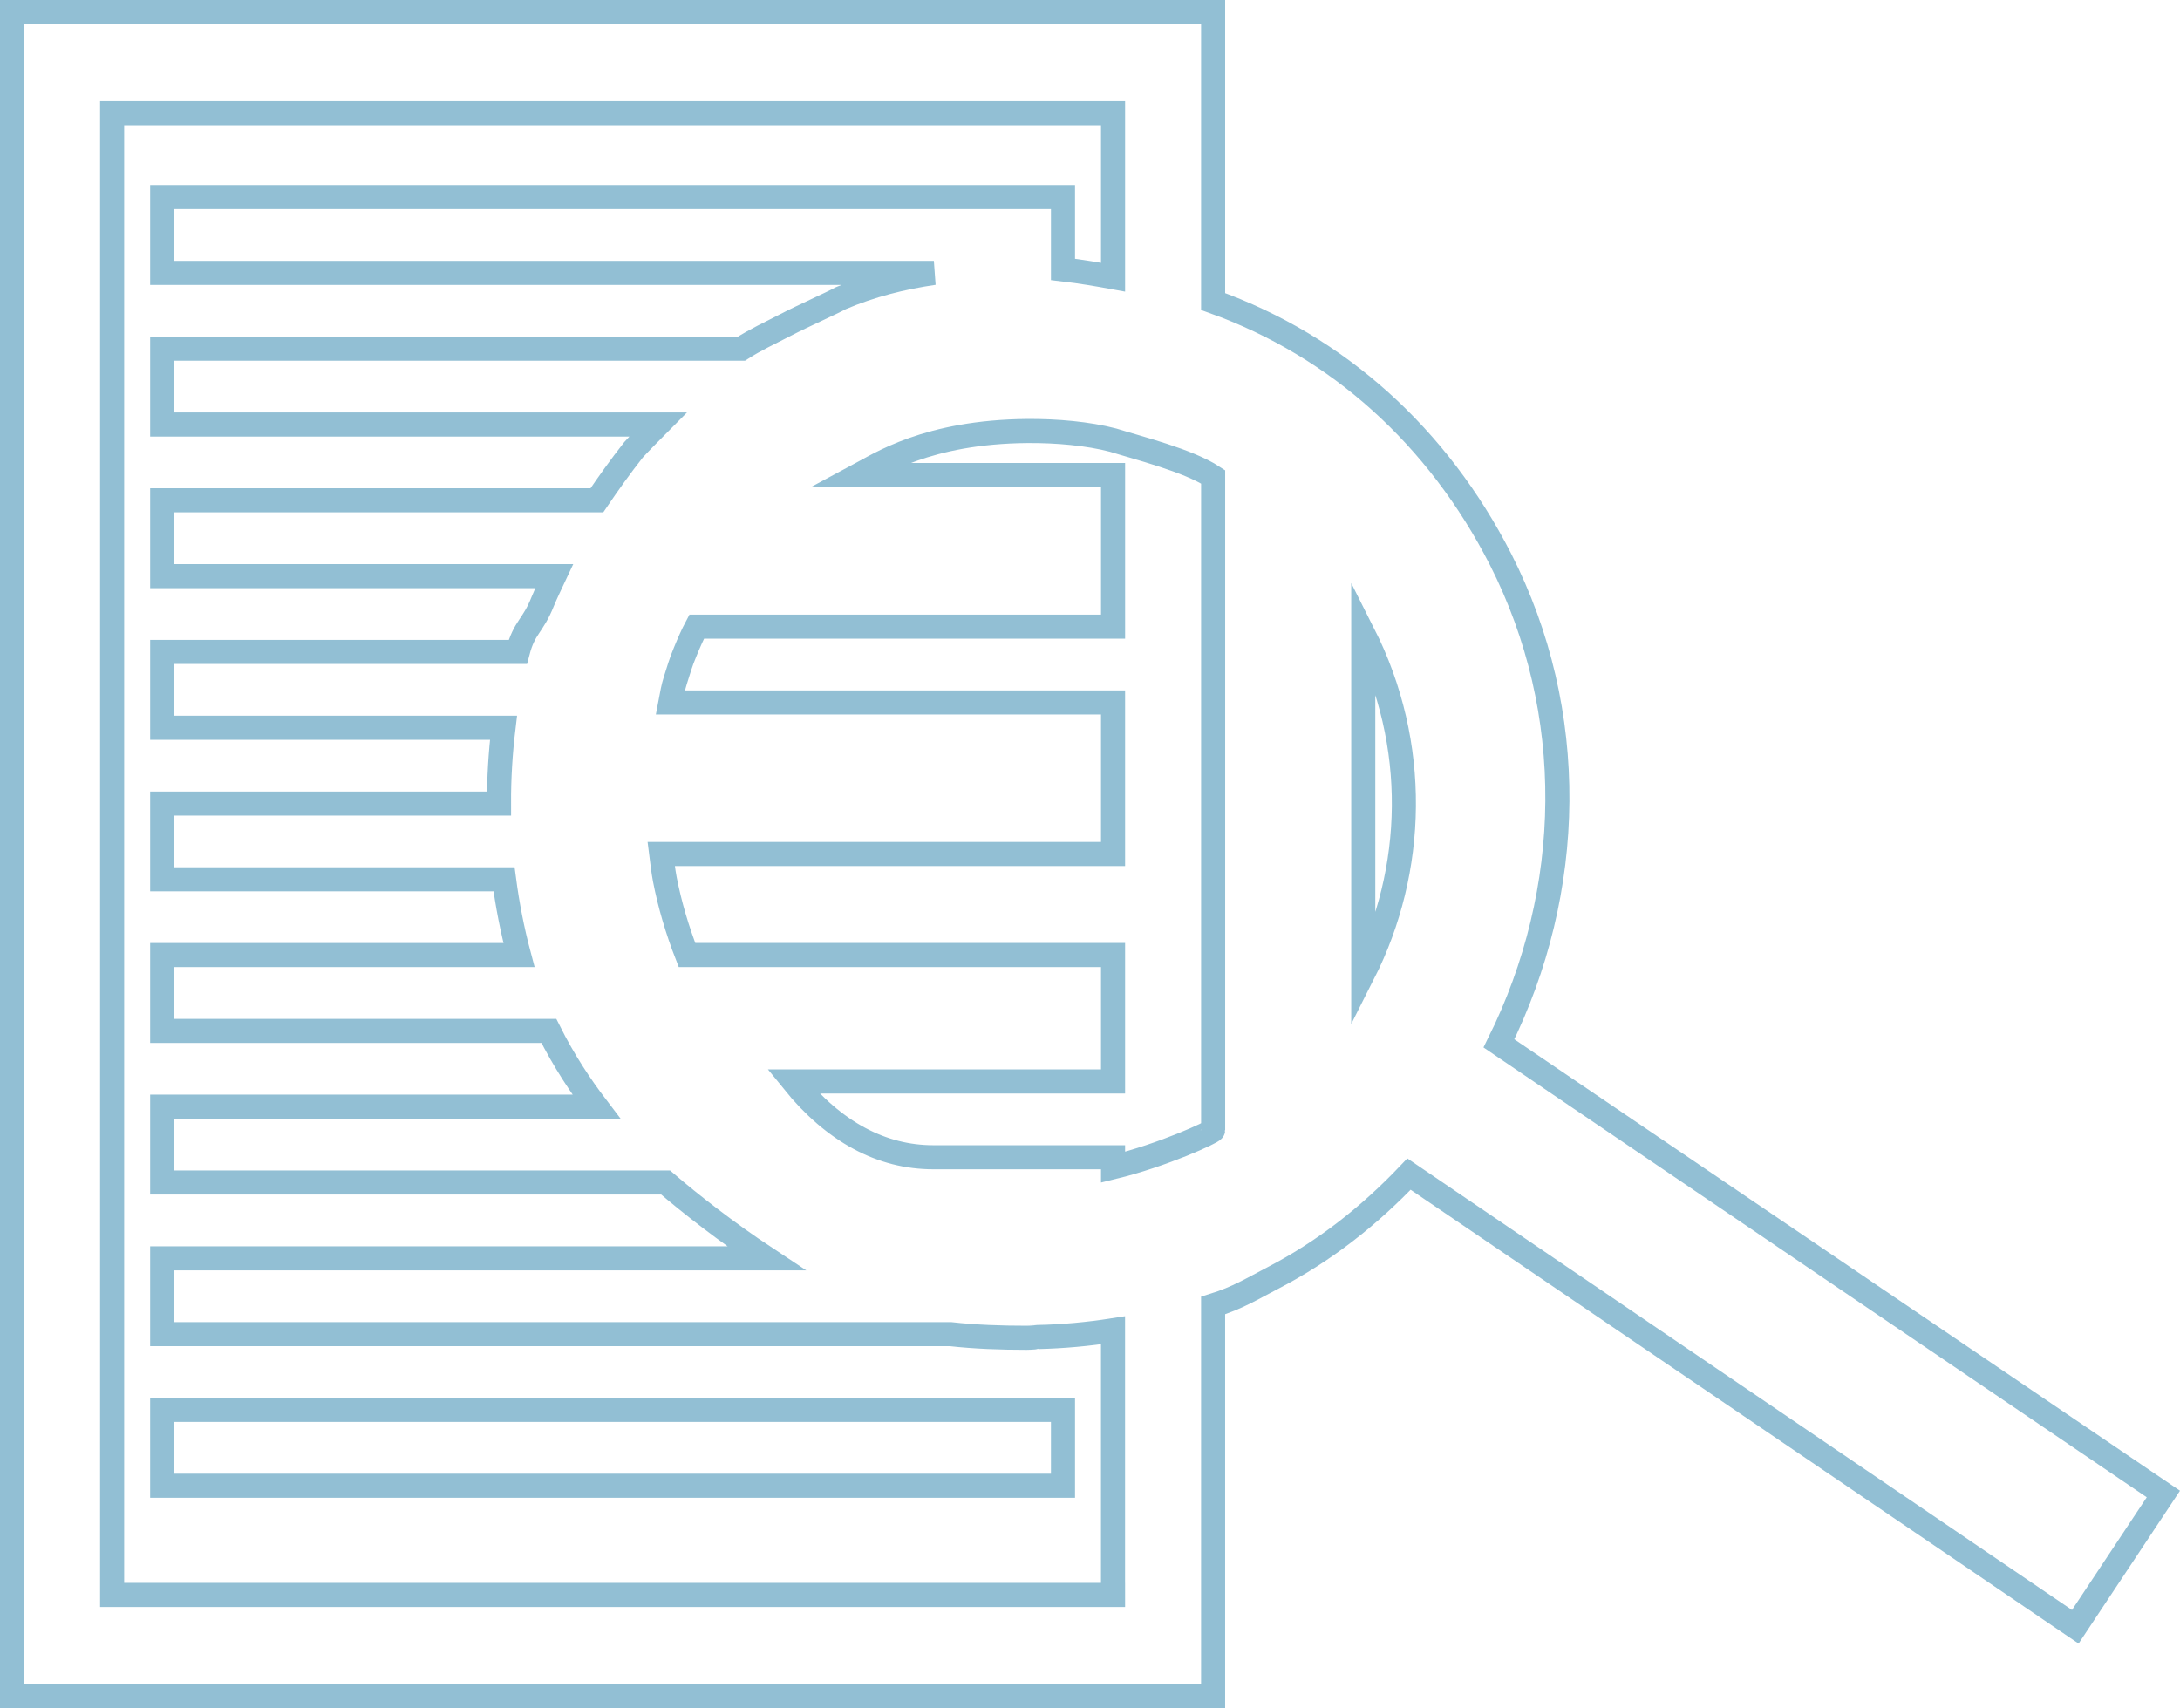
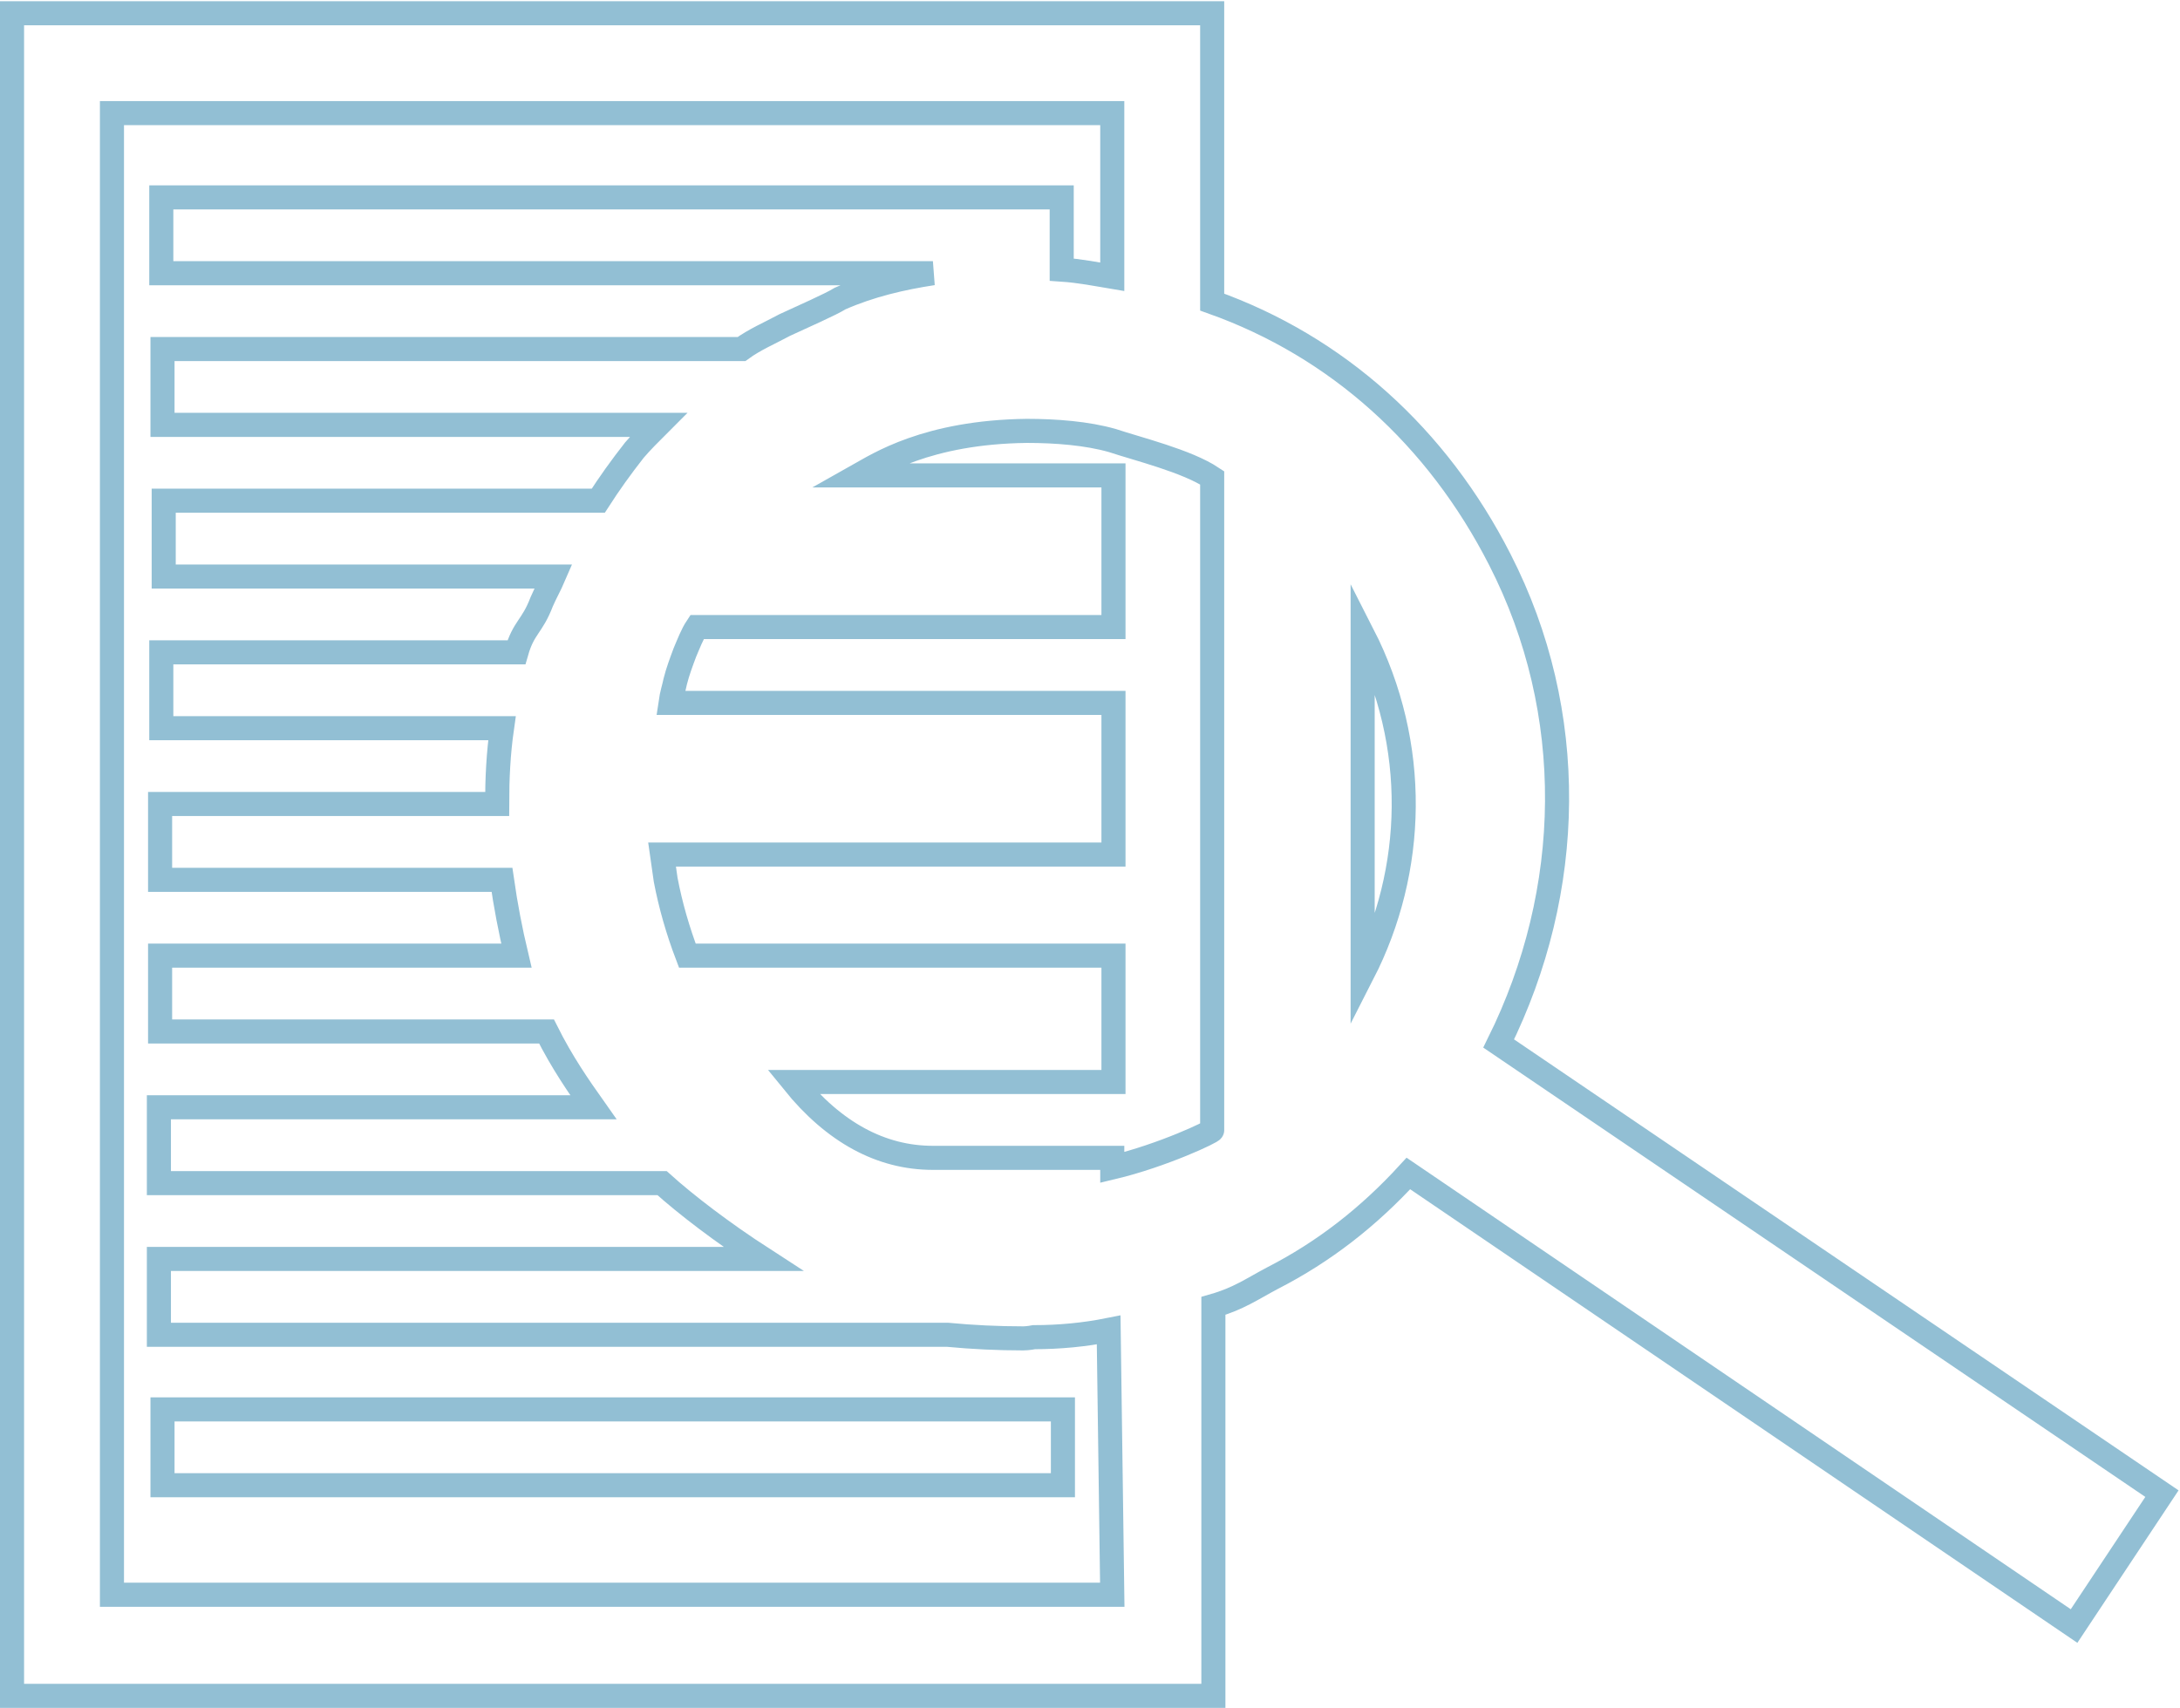
- <svg xmlns="http://www.w3.org/2000/svg" version="1.1" id="Layer_1" x="0px" y="0px" width="181.066px" height="141.882px" viewBox="0 0 181.066 141.882" enable-background="new 0 0 181.066 141.882" xml:space="preserve">
+ <svg xmlns="http://www.w3.org/2000/svg" version="1.1" id="Layer_1" x="0px" y="0px" width="181.1px" height="141.9px" viewBox="-58 80.1 181.1 141.9" enable-background="new -58 80.1 181.1 141.9" xml:space="preserve">
  <g>
-     <path fill="none" stroke="#92BFD4" stroke-width="2" stroke-miterlimit="10" d="M70.897-140.179l-27.289,27.287   c-4.162-0.238-8.394,1.22-11.573,4.403L9.316-85.774c-3.18,3.182-4.641,7.416-4.399,11.575l-27.29,27.289   c-6.6,6.599-6.6,17.313,0,23.914L-9.218-9.843c6.599,6.599,17.315,6.599,23.913,0l27.287-27.286   c4.16,0.239,8.394-1.221,11.574-4.402l22.719-22.72c3.182-3.18,4.642-7.412,4.402-11.573l27.287-27.29   c6.6-6.597,6.6-17.315,0-23.914L94.812-140.18C88.211-146.779,77.498-146.779,70.897-140.179z M32.035-41.532L7.523-17.017   c-2.633,2.631-6.938,2.631-9.568,0L-15.199-30.17c-2.627-2.63-2.629-6.934,0-9.565L9.314-64.249L32.035-41.532z M69.104-78.597   c1.988,1.985,1.988,5.191,0,7.176L46.383-48.703c-1.984,1.987-5.189,1.987-7.174,0l-22.72-22.721c-1.984-1.985-1.984-5.188,0-7.176   l22.72-22.718c1.984-1.987,5.189-1.987,7.174,0L69.104-78.597z M100.79-119.852c2.63,2.631,2.63,6.938,0,9.567L76.275-85.774   l-22.717-22.715l24.512-24.515c2.63-2.631,6.936-2.631,9.566,0L100.79-119.852z" />
-     <circle fill="none" stroke="#92BFD4" stroke-width="2" stroke-miterlimit="10" cx="-3.389" cy="-38.391" r="5.075" />
-     <circle fill="none" stroke="#92BFD4" stroke-width="2" stroke-miterlimit="10" cx="6.178" cy="-28.823" r="5.073" />
-     <circle fill="none" stroke="#92BFD4" stroke-width="2" stroke-miterlimit="10" cx="6.178" cy="-47.957" r="5.072" />
-     <circle fill="none" stroke="#92BFD4" stroke-width="2" stroke-miterlimit="10" cx="15.744" cy="-38.391" r="5.073" />
-     <circle fill="none" stroke="#92BFD4" stroke-width="2" stroke-miterlimit="10" cx="69.951" cy="-111.73" r="5.076" />
-     <path fill="none" stroke="#92BFD4" stroke-width="2" stroke-miterlimit="10" d="M83.104-105.75c1.984,1.981,1.984,5.193,0,7.173   c-1.98,1.98-5.193,1.983-7.172,0c-1.986-1.982-1.984-5.194,0-7.173C77.908-107.734,81.123-107.735,83.104-105.75z" />
-     <path fill="none" stroke="#92BFD4" stroke-width="2" stroke-miterlimit="10" d="M83.104-124.882c1.984,1.981,1.984,5.193,0,7.175   c-1.98,1.979-5.193,1.981-7.172,0c-1.986-1.984-1.984-5.193,0-7.175C77.908-126.866,81.123-126.867,83.104-124.882z" />
-     <path fill="none" stroke="#92BFD4" stroke-width="2" stroke-miterlimit="10" d="M92.67-115.319c1.985,1.985,1.982,5.194,0,7.177   c-1.979,1.981-5.194,1.982-7.174,0c-1.984-1.982-1.984-5.194,0-7.177C87.479-117.297,90.688-117.3,92.67-115.319z" />
-   </g>
-   <g>
-     <path fill="none" stroke="#92BFD4" stroke-width="2" stroke-miterlimit="10" d="M124.498,86.673   c6.316-12.706,6.585-27.531,0.132-40.215c-5.192-10.165-13.479-17.686-23.871-21.41V1H1v139.882h99.758v-32.434   c2.078-0.647,3.246-1.396,4.925-2.265c4.3-2.225,8.005-5.141,11.346-8.652l55.34,37.603l7.316-11.028L124.498,86.673z    M92.448,132.489H9.313V9.395h83.135v13.631c-1.24-0.227-2.686-0.475-4.159-0.646v-6.008H13.471v6.298h64.094   c-2.633,0.384-5.228,1.033-7.729,2.1c-0.836,0.459-3.113,1.456-4.607,2.235c-1.264,0.656-2.479,1.21-3.646,1.962H13.471v6.297   h41.188c-0.692,0.698-1.395,1.4-2.038,2.099c-1.101,1.399-2.095,2.797-3.045,4.197H13.471v6.298h32.567   c-0.329,0.7-0.667,1.401-0.958,2.1c-0.831,2.099-1.523,2.099-2.073,4.197H13.471v6.299h28.348c-0.253,2.099-0.38,4.197-0.373,6.298   H13.471v6.294h28.394c0.277,2.1,0.682,4.198,1.239,6.29H13.471v6.302h31.783h0.336c1.284,2.57,2.68,4.634,3.942,6.293H13.471v6.298   h41.813c2.036,1.75,5.022,4.094,8.358,6.3H13.471v6.297h65.475c2.065,0.231,4.174,0.303,6.333,0.303   c0.353,0,0.933-0.055,0.933-0.062c2.076-0.048,4.157-0.236,6.233-0.561v21.986H92.448z M92.448,96.963v-0.83H77.511   c-4.281,0-8.242-2.103-11.632-6.297h26.569V79.334H88.29H57.06c-0.815-2.094-1.433-4.191-1.842-6.294   c-0.131-0.699-0.208-1.399-0.296-2.098h37.526V58.35H55.678c0.122-0.655,0.252-1.326,0.403-1.79   c0.244-0.764,0.47-1.574,0.828-2.407c0.296-0.73,0.616-1.459,0.957-2.098h34.583V39.459H71.347   c1.627-0.87,5.681-3.587,13.973-3.656c2.422-0.02,5.049,0.213,7.128,0.757c2.079,0.65,6.233,1.682,8.312,3.051v54.264   C100.758,94.029,96.602,95.958,92.448,96.963z M113.229,80.875V52.628C117.886,61.834,117.568,72.304,113.229,80.875z" />
-     <rect x="13.471" y="117.118" fill="none" stroke="#92BFD4" stroke-width="2" stroke-miterlimit="10" width="74.818" height="6.302" />
+     <path fill="none" stroke="#92BFD4" stroke-width="2" stroke-miterlimit="10" d="M66.5,166.8c6.3-12.7,6.6-27.5,0.1-40.2   c-5.2-10.2-13.5-17.7-23.9-21.4v-24H-57V221h99.8v-32.4c2.1-0.6,3.2-1.4,4.9-2.3c4.3-2.2,8-5.1,11.3-8.7l55.3,37.6l7.3-11   L66.5,166.8z M34.4,212.6h-83.1V89.5h83.1v13.6c-1.2-0.2-2.7-0.5-4.2-0.6v-6h-74.8v6.3h64.1c-2.6,0.4-5.2,1-7.7,2.1   c-0.8,0.5-3.1,1.5-4.6,2.2c-1.3,0.7-2.5,1.2-3.6,2h-48.1v6.3h41.2c-0.7,0.7-1.4,1.4-2,2.1c-1.1,1.4-2.1,2.8-3,4.2h-36.1v6.3H-12   c-0.3,0.7-0.7,1.4-1,2.1c-0.8,2.1-1.5,2.1-2.1,4.2h-29.5v6.3h28.3c-0.3,2.1-0.4,4.2-0.4,6.3h-28v6.3h28.4c0.3,2.1,0.7,4.2,1.2,6.3   h-29.6v6.3h31.8h0.3c1.3,2.6,2.7,4.6,3.9,6.3h-36.1v6.3h41.8c2,1.8,5,4.1,8.4,6.3h-50.2v6.3h65.5c2.1,0.2,4.2,0.3,6.3,0.3   c0.4,0,0.9-0.1,0.9-0.1c2.1,0,4.2-0.2,6.2-0.6L34.4,212.6L34.4,212.6L34.4,212.6z M34.4,177.1v-0.8H19.5c-4.3,0-8.2-2.1-11.6-6.3   h26.6v-10.5h-4.2H-0.9c-0.8-2.1-1.4-4.2-1.8-6.3c-0.1-0.7-0.2-1.4-0.3-2.1h37.5v-12.6H-2.3c0.1-0.7,0.3-1.3,0.4-1.8   c0.2-0.8,0.5-1.6,0.8-2.4c0.3-0.7,0.6-1.5,1-2.1h34.6v-12.6H13.3c1.6-0.9,5.7-3.6,14-3.7c2.4,0,5,0.2,7.1,0.8   c2.1,0.7,6.2,1.7,8.3,3.1V174C42.8,174.1,38.6,176.1,34.4,177.1z M55.2,161v-28.2C59.9,142,59.6,152.4,55.2,161z" />
+     <rect x="-44.5" y="197.2" fill="none" stroke="#92BFD4" stroke-width="2" stroke-miterlimit="10" width="74.8" height="6.3" />
  </g>
</svg>
